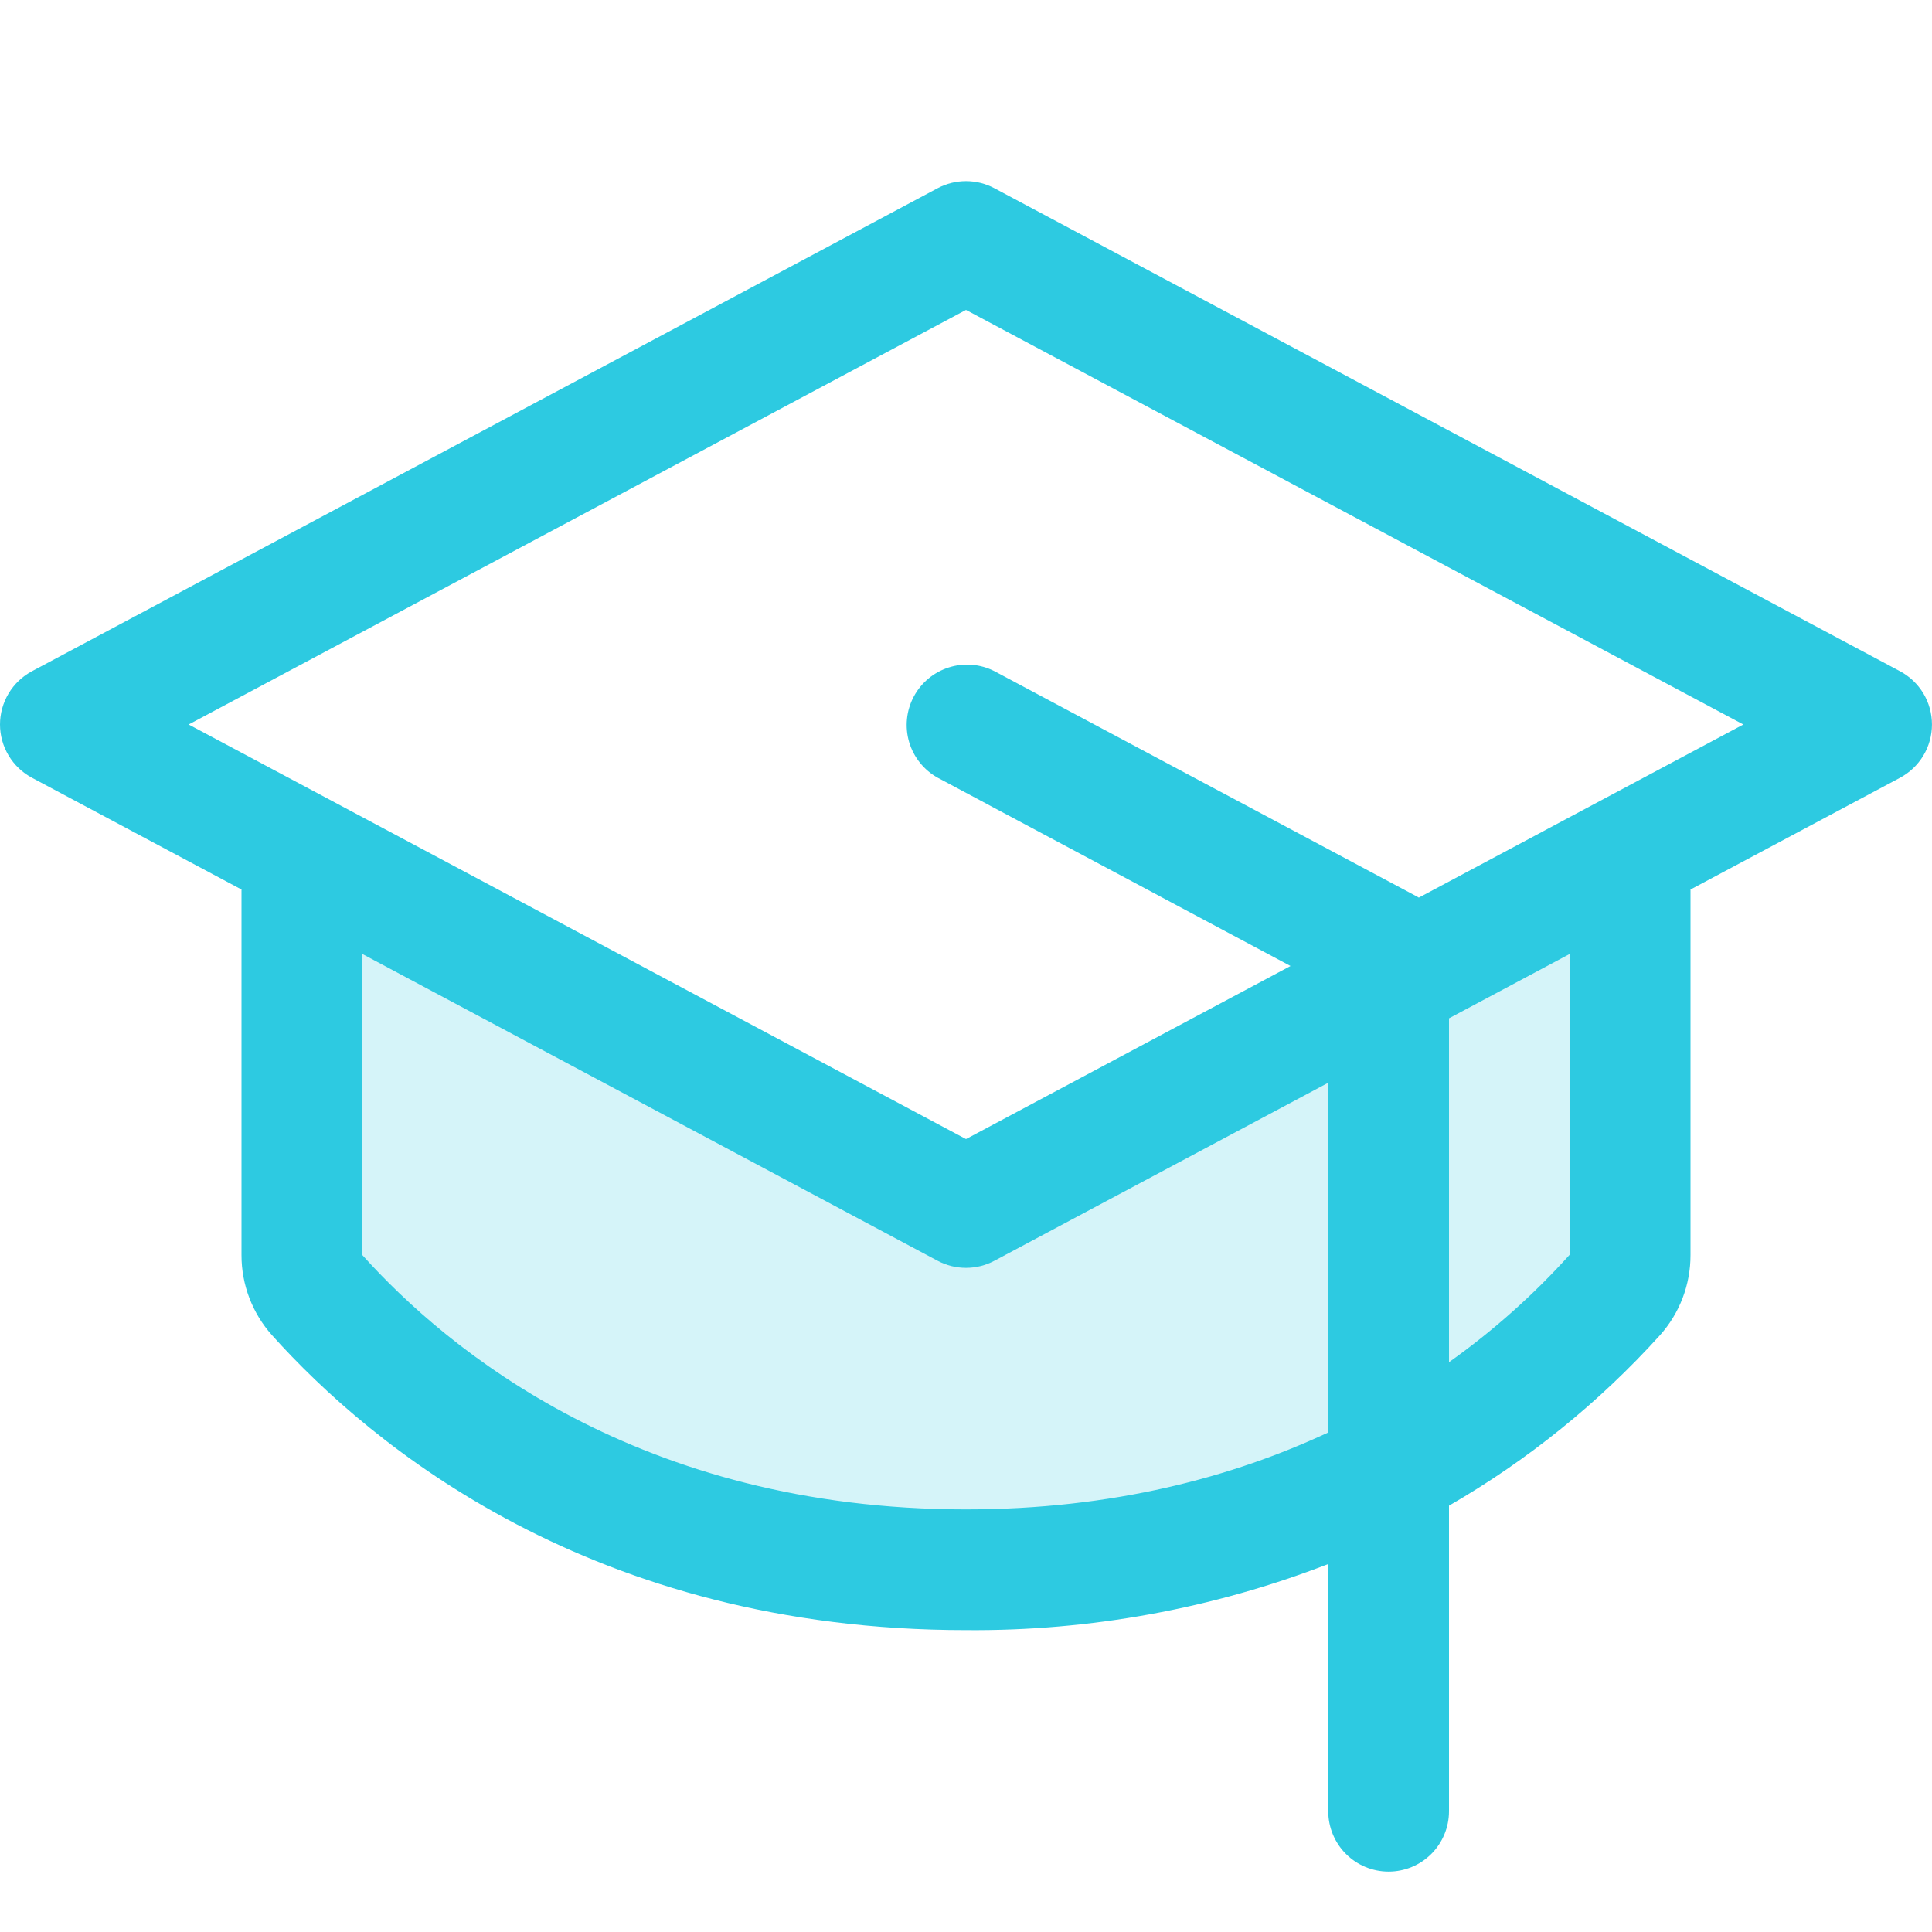
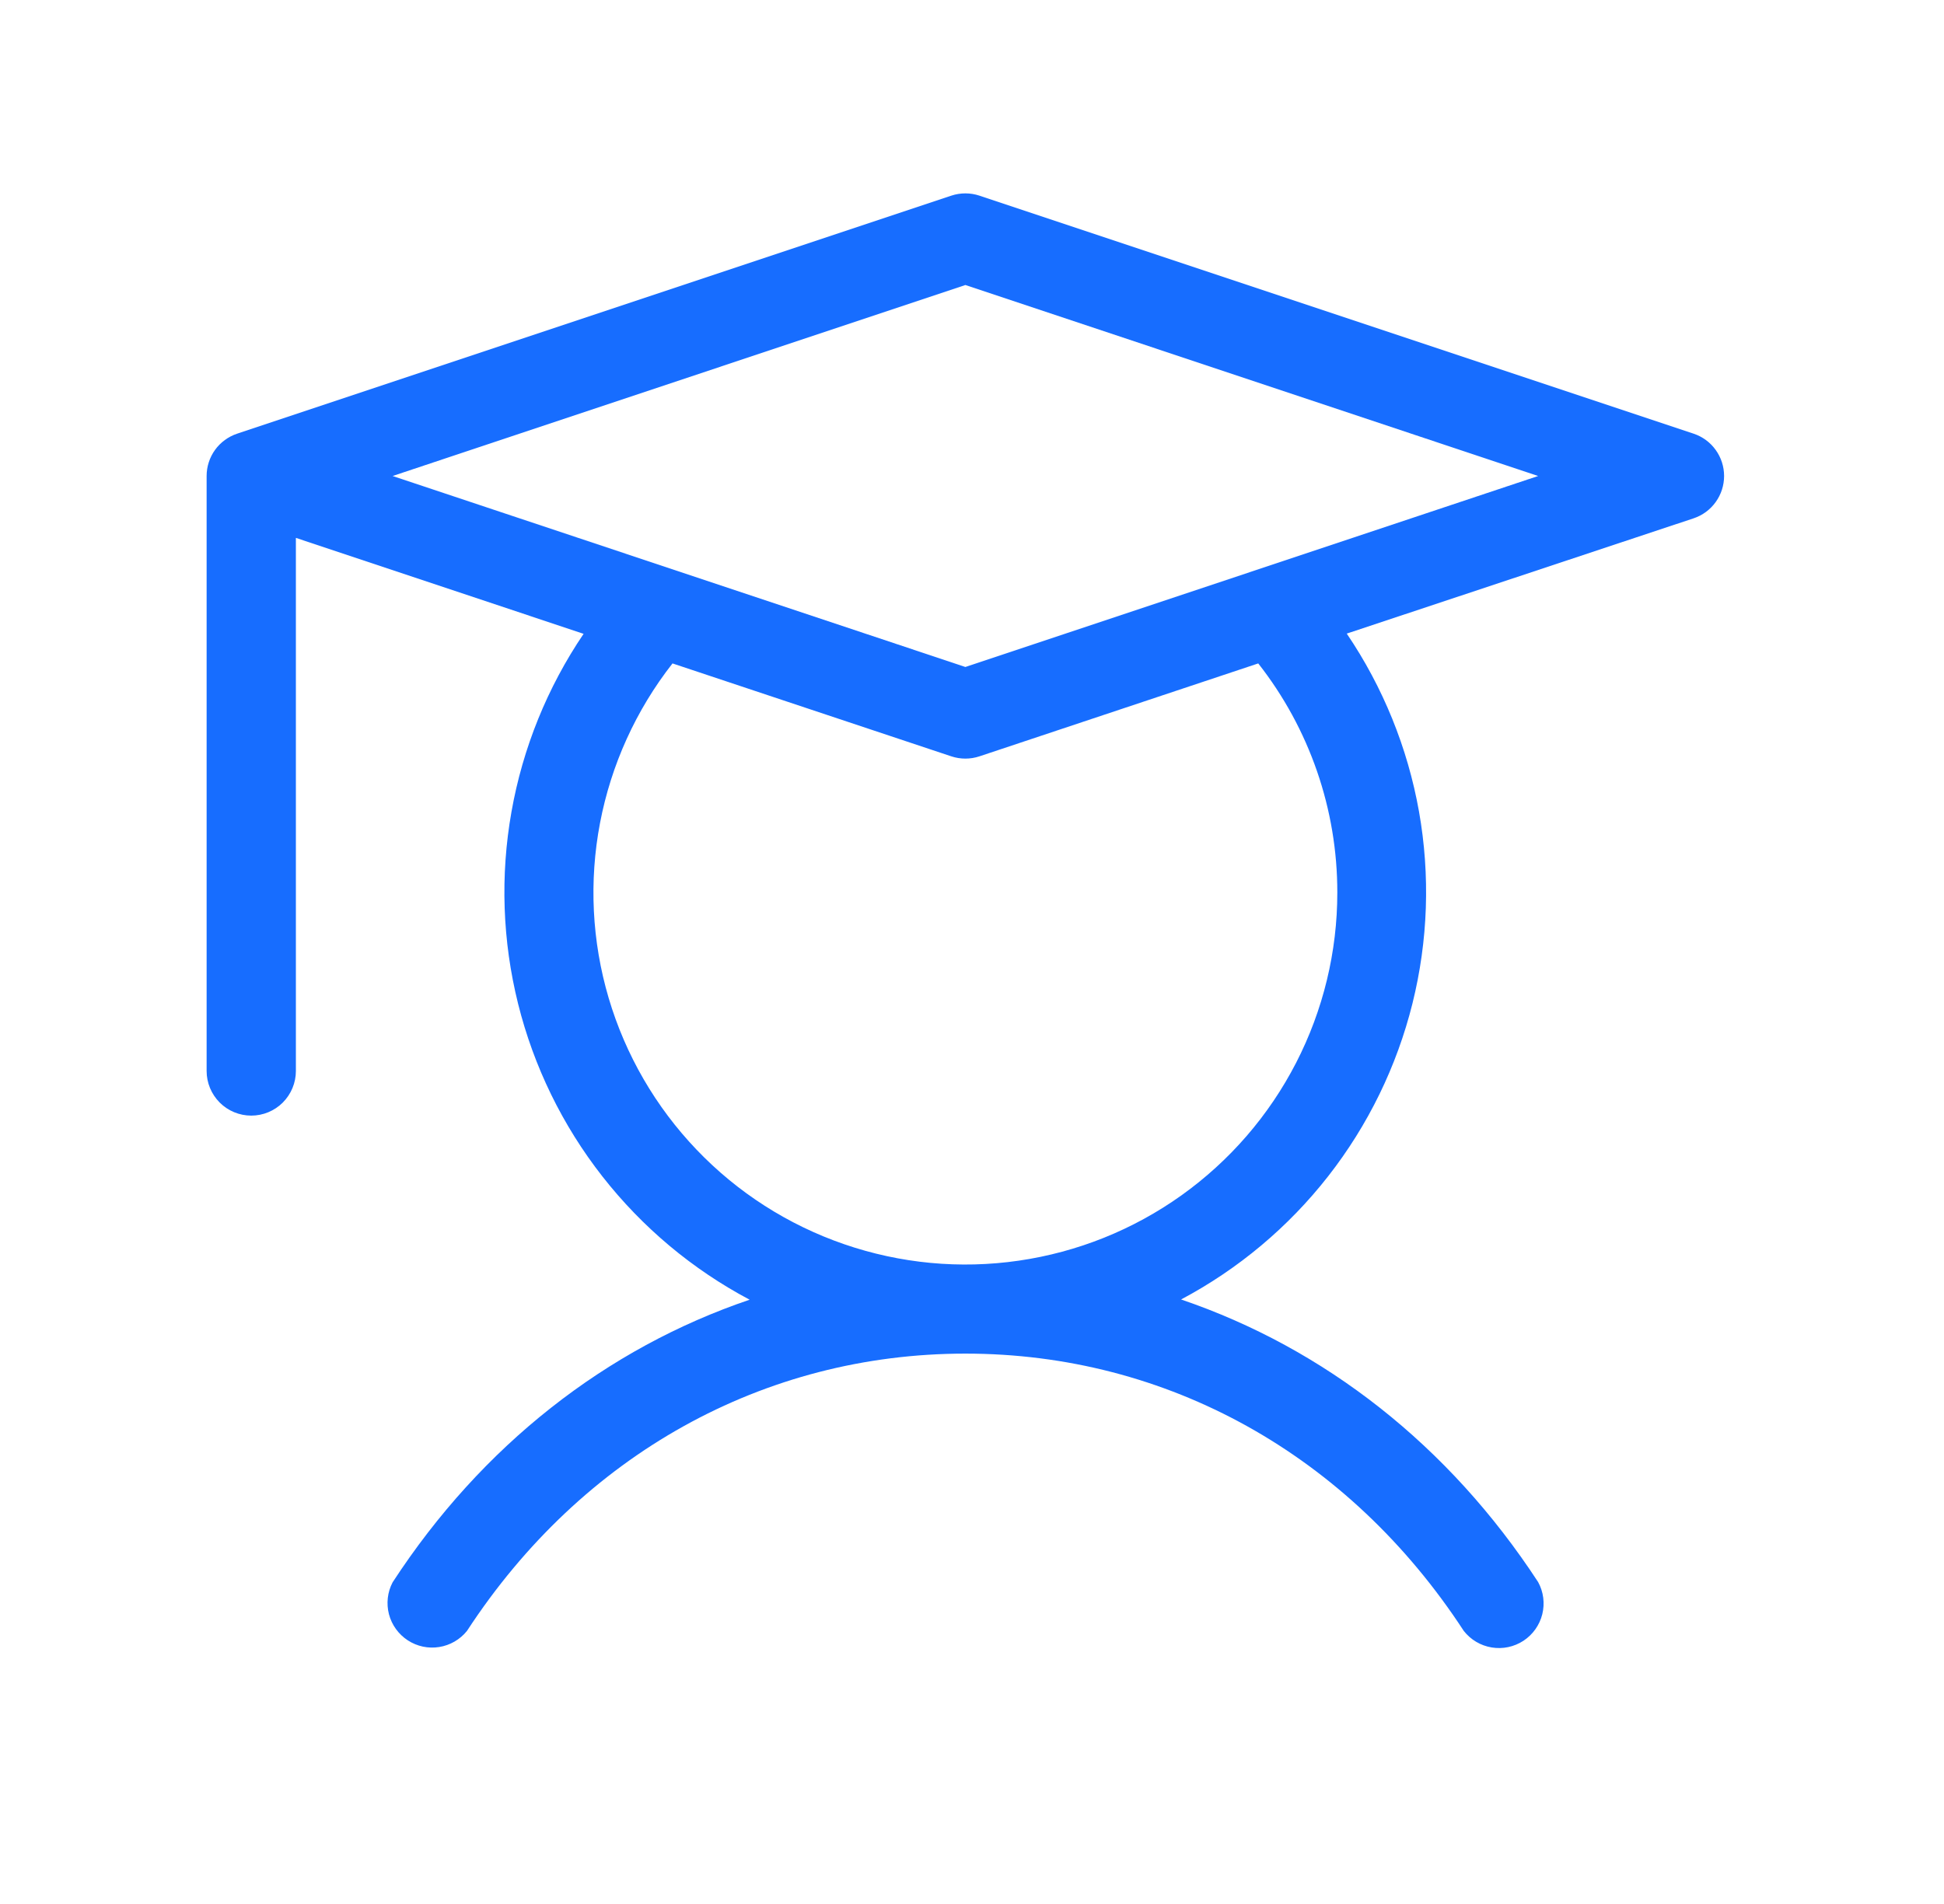
- <svg xmlns="http://www.w3.org/2000/svg" width="100%" height="100%" viewBox="0 0 54 54" fill="none">
-   <path opacity="0.2" d="M45.562 23.851V35.077C45.563 35.489 45.413 35.888 45.141 36.197C42.757 38.853 36.935 43.875 27 43.875C17.065 43.875 11.247 38.853 8.859 36.197C8.587 35.888 8.437 35.489 8.438 35.077V23.851L27 33.75L45.562 23.851Z" fill="#2DCAE1" />
-   <path d="M53.106 18.761L27.793 5.261C27.549 5.131 27.277 5.063 27 5.063C26.723 5.063 26.451 5.131 26.207 5.261L0.894 18.761C0.624 18.905 0.399 19.119 0.241 19.381C0.084 19.644 0 19.944 0 20.25C0 20.556 0.084 20.856 0.241 21.118C0.399 21.381 0.624 21.595 0.894 21.739L6.75 24.863V35.077C6.748 35.906 7.053 36.706 7.606 37.323C10.37 40.401 16.561 45.562 27 45.562C30.461 45.591 33.897 44.964 37.125 43.715V50.625C37.125 51.072 37.303 51.502 37.619 51.818C37.936 52.135 38.365 52.312 38.812 52.312C39.26 52.312 39.689 52.135 40.006 51.818C40.322 51.502 40.5 51.072 40.5 50.625V42.084C42.7 40.814 44.689 39.208 46.394 37.323C46.947 36.706 47.252 35.906 47.25 35.077V24.863L53.106 21.739C53.376 21.595 53.601 21.381 53.759 21.118C53.916 20.856 53.999 20.556 53.999 20.25C53.999 19.944 53.916 19.644 53.759 19.381C53.601 19.119 53.376 18.905 53.106 18.761ZM27 42.188C17.873 42.188 12.504 37.728 10.125 35.077V26.663L26.207 35.239C26.451 35.369 26.723 35.437 27 35.437C27.277 35.437 27.549 35.369 27.793 35.239L37.125 30.263V40.038C34.467 41.278 31.117 42.188 27 42.188ZM43.875 35.068C42.863 36.191 41.732 37.199 40.5 38.074V28.462L43.875 26.663V35.068ZM39.656 25.089L39.61 25.061L27.797 18.761C27.403 18.559 26.946 18.521 26.524 18.654C26.101 18.787 25.748 19.08 25.54 19.47C25.332 19.861 25.286 20.318 25.411 20.742C25.537 21.166 25.824 21.524 26.211 21.739L36.07 27L27 31.837L5.273 20.25L27 8.663L48.727 20.25L39.656 25.089Z" fill="#2DCAE1" />
+ <svg xmlns="http://www.w3.org/2000/svg" width="100%" height="100%" viewBox="0 0 49 48" fill="none">
+   <path d="M42.689 10.933L24.689 4.933C24.458 4.856 24.208 4.856 23.977 4.933L5.977 10.933C5.753 11.008 5.558 11.151 5.42 11.342C5.282 11.534 5.208 11.764 5.208 12V27C5.208 27.298 5.327 27.584 5.538 27.796C5.748 28.006 6.035 28.125 6.333 28.125C6.631 28.125 6.918 28.006 7.128 27.796C7.339 27.584 7.458 27.298 7.458 27V13.56L14.71 15.979C13.796 17.33 13.176 18.859 12.892 20.466C12.607 22.073 12.664 23.722 13.059 25.306C13.454 26.889 14.177 28.372 15.183 29.657C16.189 30.942 17.453 32.002 18.895 32.766C15.286 33.99 12.146 36.439 9.896 39.891C9.766 40.138 9.734 40.425 9.804 40.696C9.875 40.966 10.044 41.2 10.278 41.353C10.512 41.506 10.794 41.566 11.07 41.522C11.346 41.478 11.596 41.333 11.771 41.115C14.671 36.673 19.248 34.125 24.333 34.125C29.418 34.125 33.995 36.673 36.895 41.115C37.069 41.338 37.32 41.487 37.599 41.533C37.878 41.579 38.163 41.519 38.4 41.364C38.636 41.209 38.805 40.971 38.874 40.697C38.942 40.423 38.906 40.133 38.77 39.885C36.52 36.439 33.384 33.99 29.77 32.76C31.212 31.995 32.476 30.935 33.48 29.65C34.485 28.364 35.208 26.881 35.602 25.298C35.996 23.714 36.052 22.066 35.767 20.459C35.481 18.853 34.861 17.324 33.946 15.973L42.689 13.067C42.913 12.992 43.108 12.849 43.245 12.657C43.383 12.466 43.457 12.236 43.457 12C43.457 11.764 43.383 11.534 43.245 11.343C43.108 11.151 42.913 11.008 42.689 10.933ZM33.708 22.5C33.709 23.994 33.352 25.466 32.669 26.794C31.985 28.123 30.994 29.268 29.778 30.136C28.562 31.004 27.156 31.568 25.677 31.782C24.199 31.997 22.691 31.854 21.278 31.367C19.866 30.881 18.59 30.064 17.558 28.984C16.525 27.904 15.766 26.594 15.342 25.161C14.919 23.729 14.844 22.215 15.124 20.748C15.404 19.281 16.03 17.901 16.951 16.725L23.977 19.067C24.208 19.144 24.458 19.144 24.689 19.067L31.715 16.725C33.008 18.372 33.71 20.406 33.708 22.5ZM24.333 16.815L9.896 12L24.333 7.185L38.77 12L24.333 16.815Z" fill="#176DFF" />
</svg>
